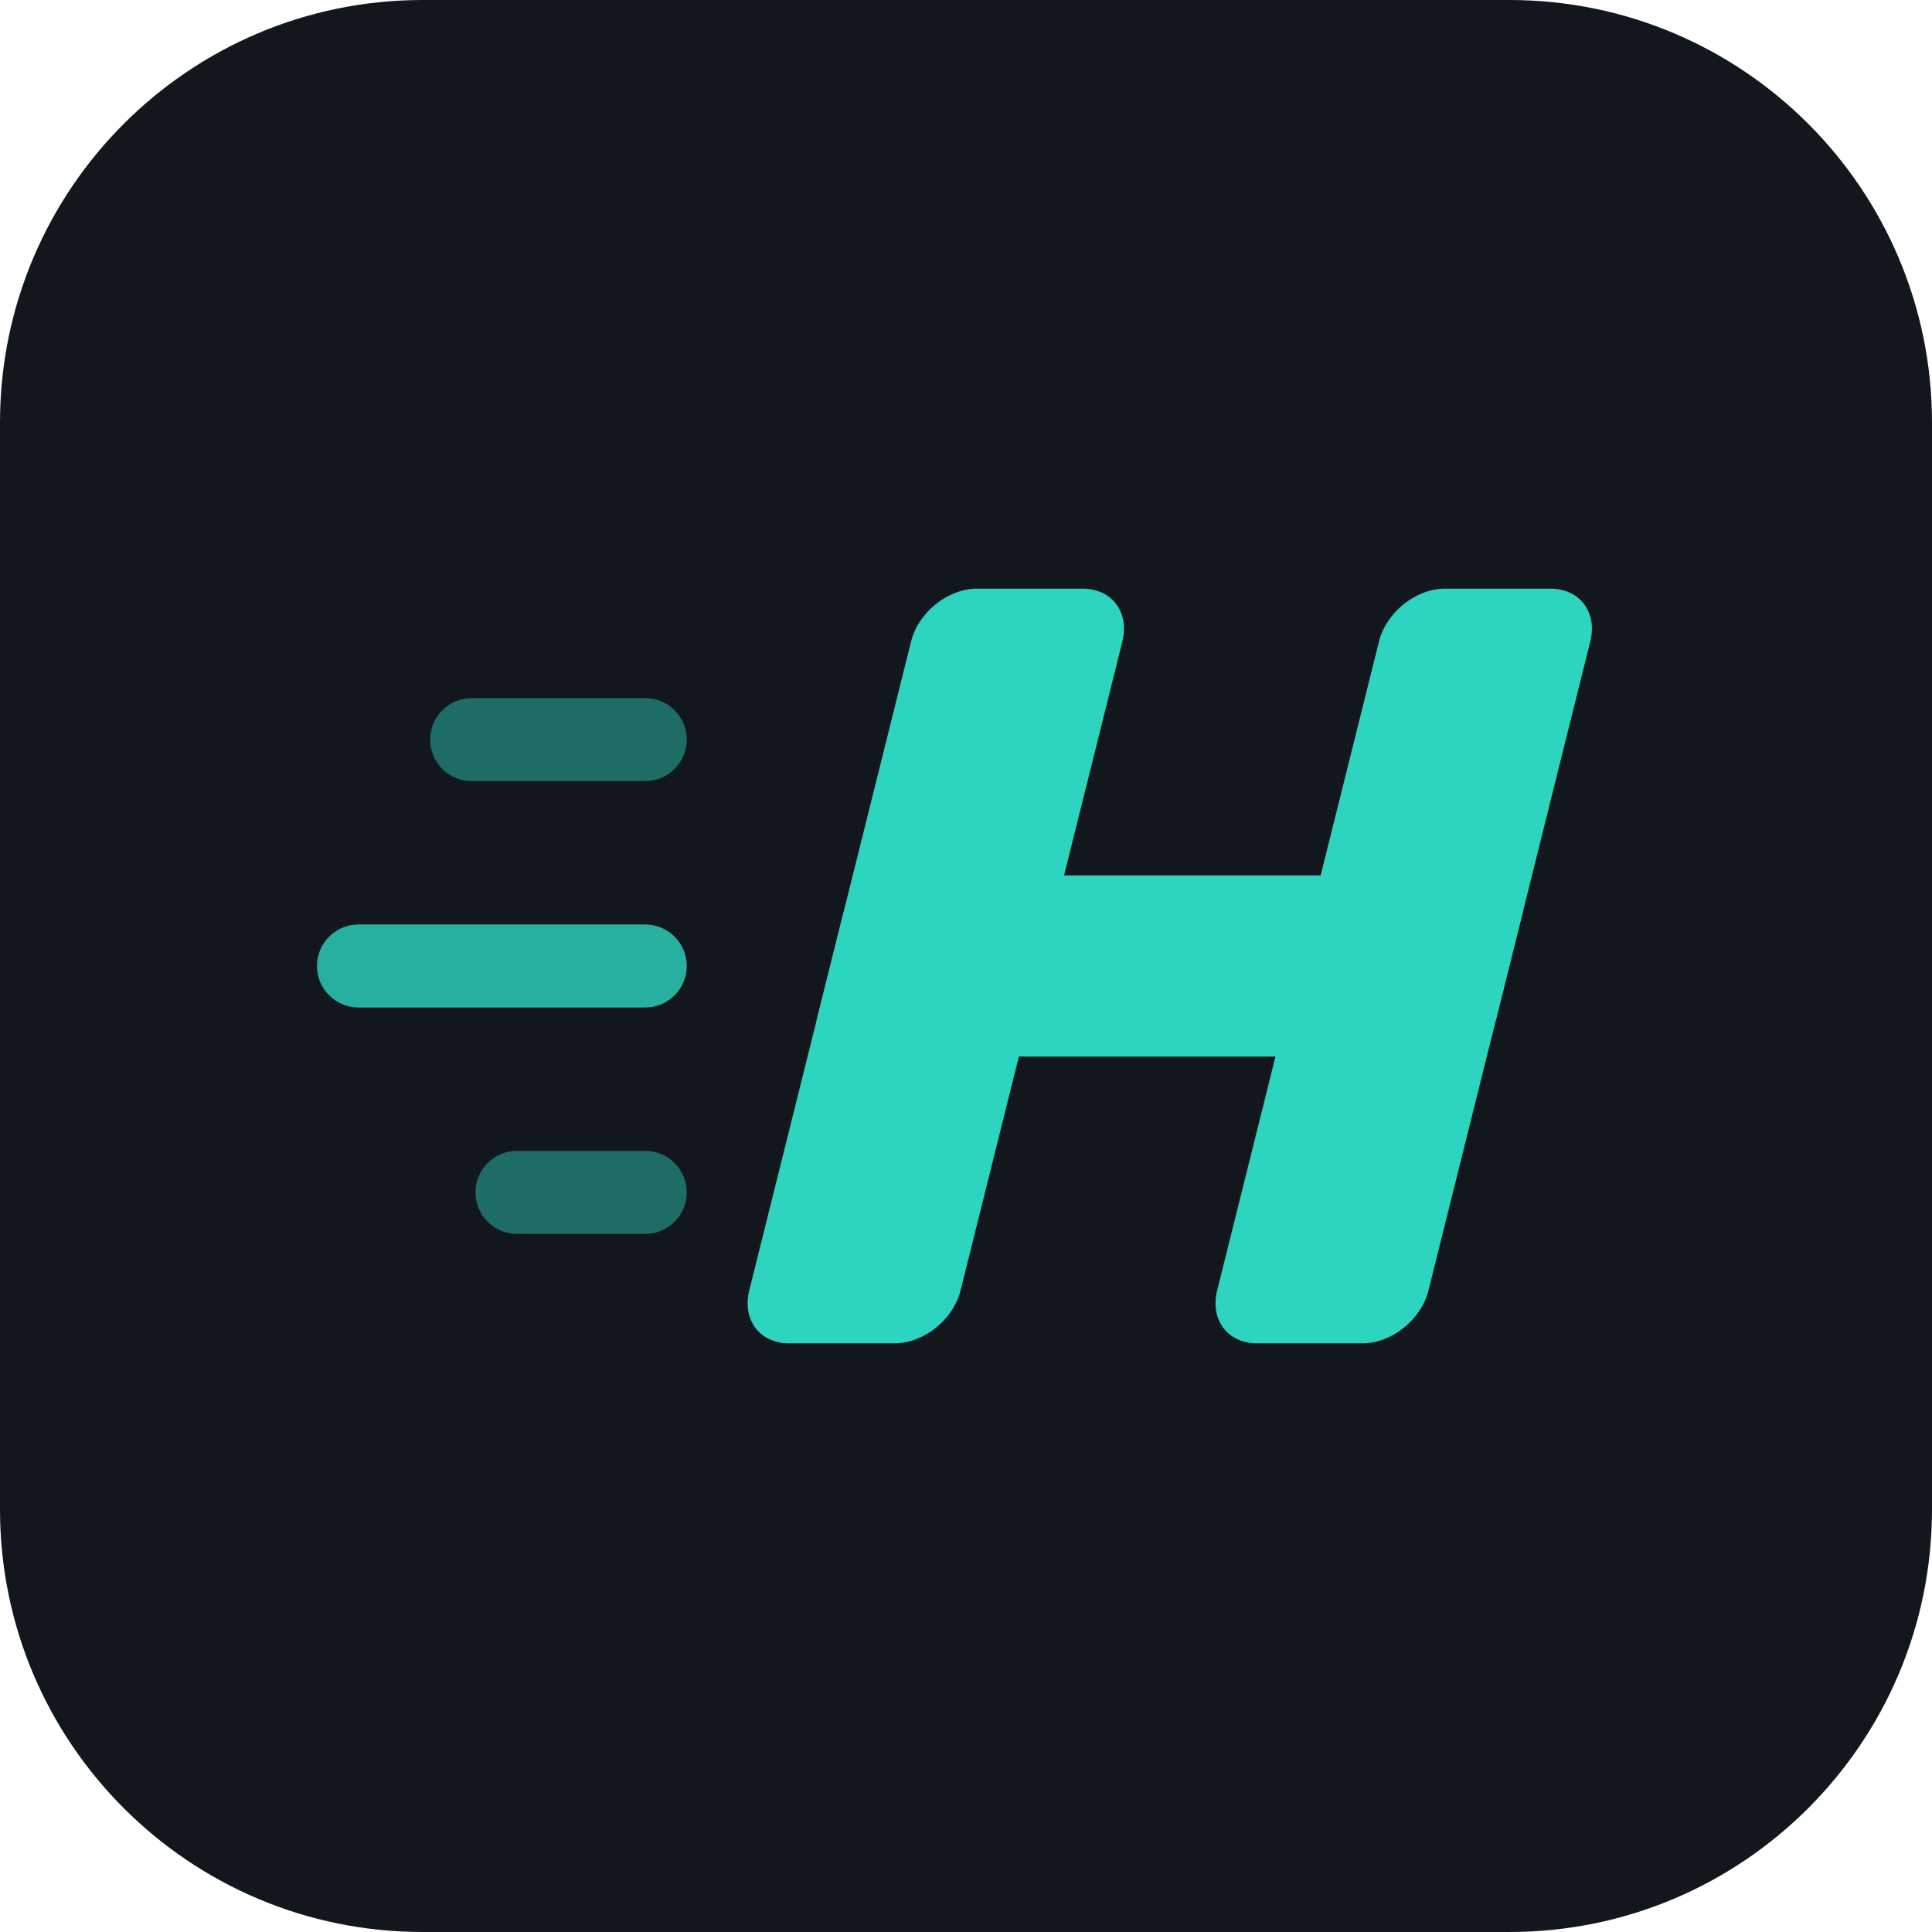
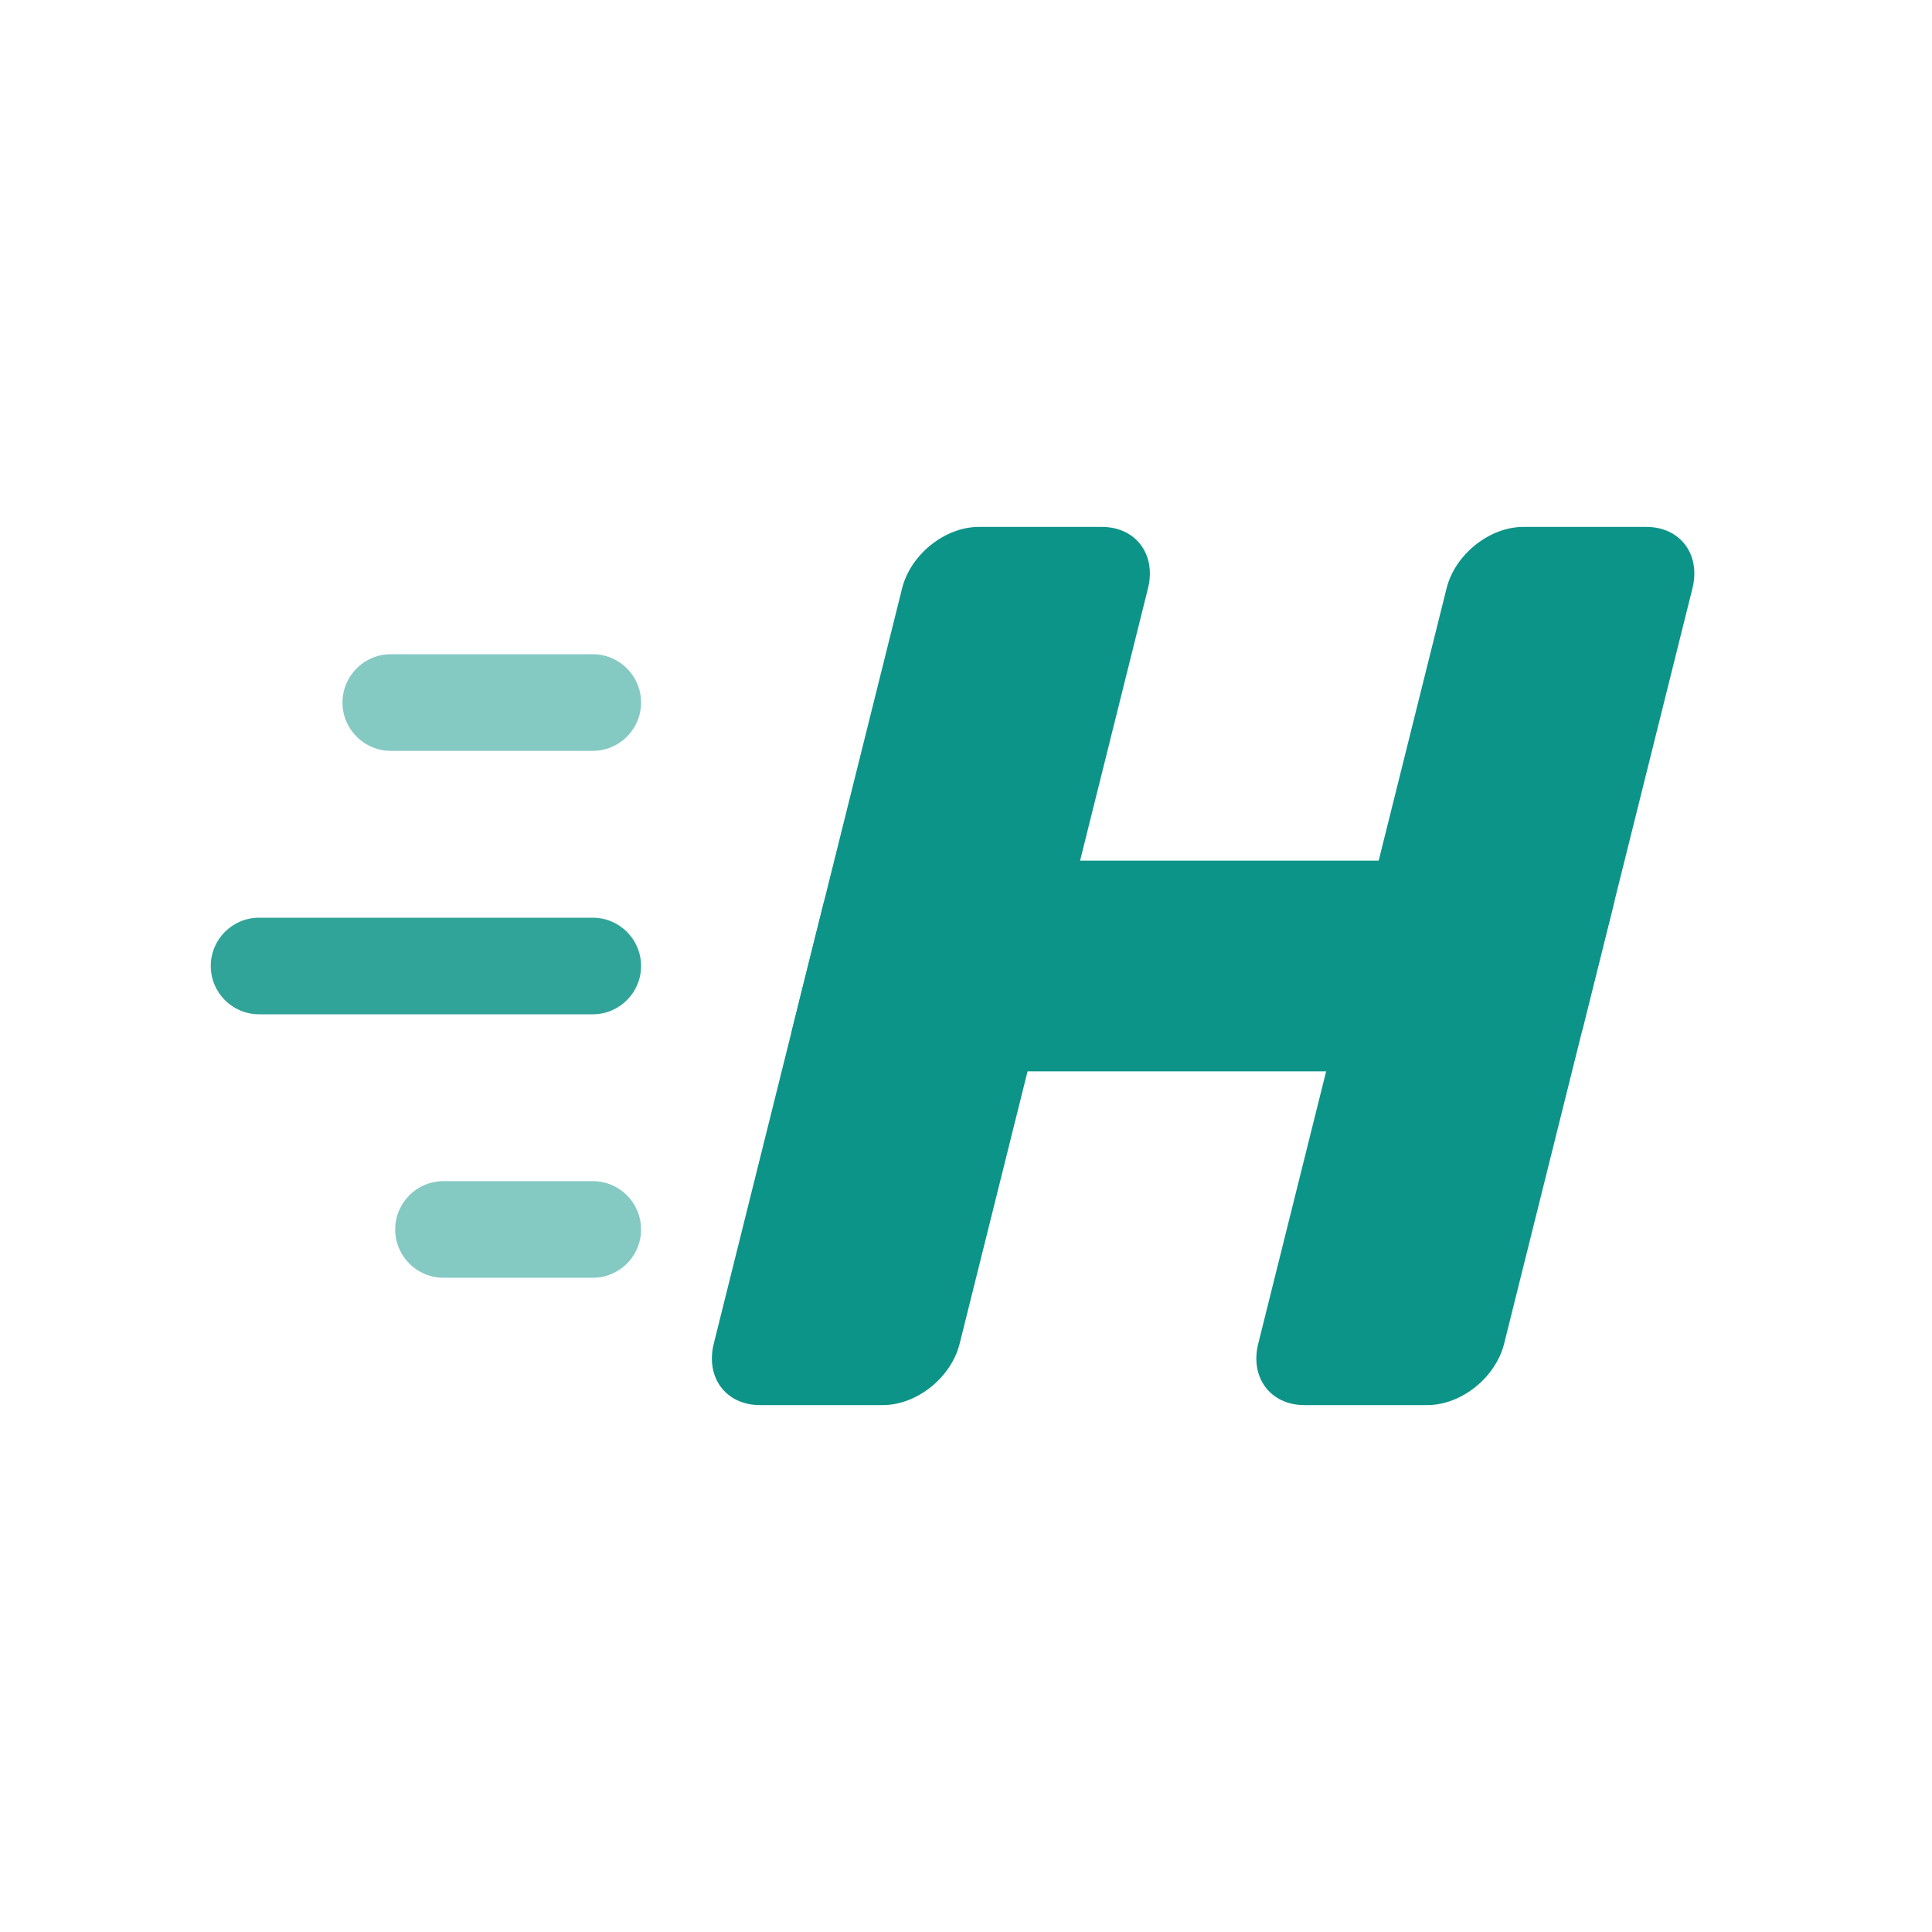
- <svg xmlns="http://www.w3.org/2000/svg" viewBox="0 0 512 512">
-   <rect width="512" height="512" rx="112" fill="#11171d" />
-   <g transform="translate(14 0)">
-     <rect x="100" y="185" width="68" height="22" rx="11" fill="#2dd4bf" fill-opacity=".45" />
-     <rect x="70" y="245" width="98" height="22" rx="11" fill="#2dd4bf" fill-opacity=".8" />
-     <rect x="112" y="305" width="56" height="22" rx="11" fill="#2dd4bf" fill-opacity=".45" />
-     <g transform="translate(256 256) skewX(-14) translate(-256 -256)" fill="#2dd4bf">
+ <svg xmlns="http://www.w3.org/2000/svg" viewBox="36 36 440 440">
+   <g transform="translate(14 0)" fill="#0d9488">
+     <rect x="100" y="185" width="68" height="22" rx="11" fill-opacity=".5" />
+     <rect x="70" y="245" width="98" height="22" rx="11" fill-opacity=".85" />
+     <rect x="112" y="305" width="56" height="22" rx="11" fill-opacity=".5" />
+     <g transform="translate(256 256) skewX(-14) translate(-256 -256)">
      <rect x="206" y="156" width="56" height="200" rx="14" />
      <rect x="330" y="156" width="56" height="200" rx="14" />
      <rect x="206" y="232" width="180" height="48" rx="10" />
    </g>
  </g>
</svg>
